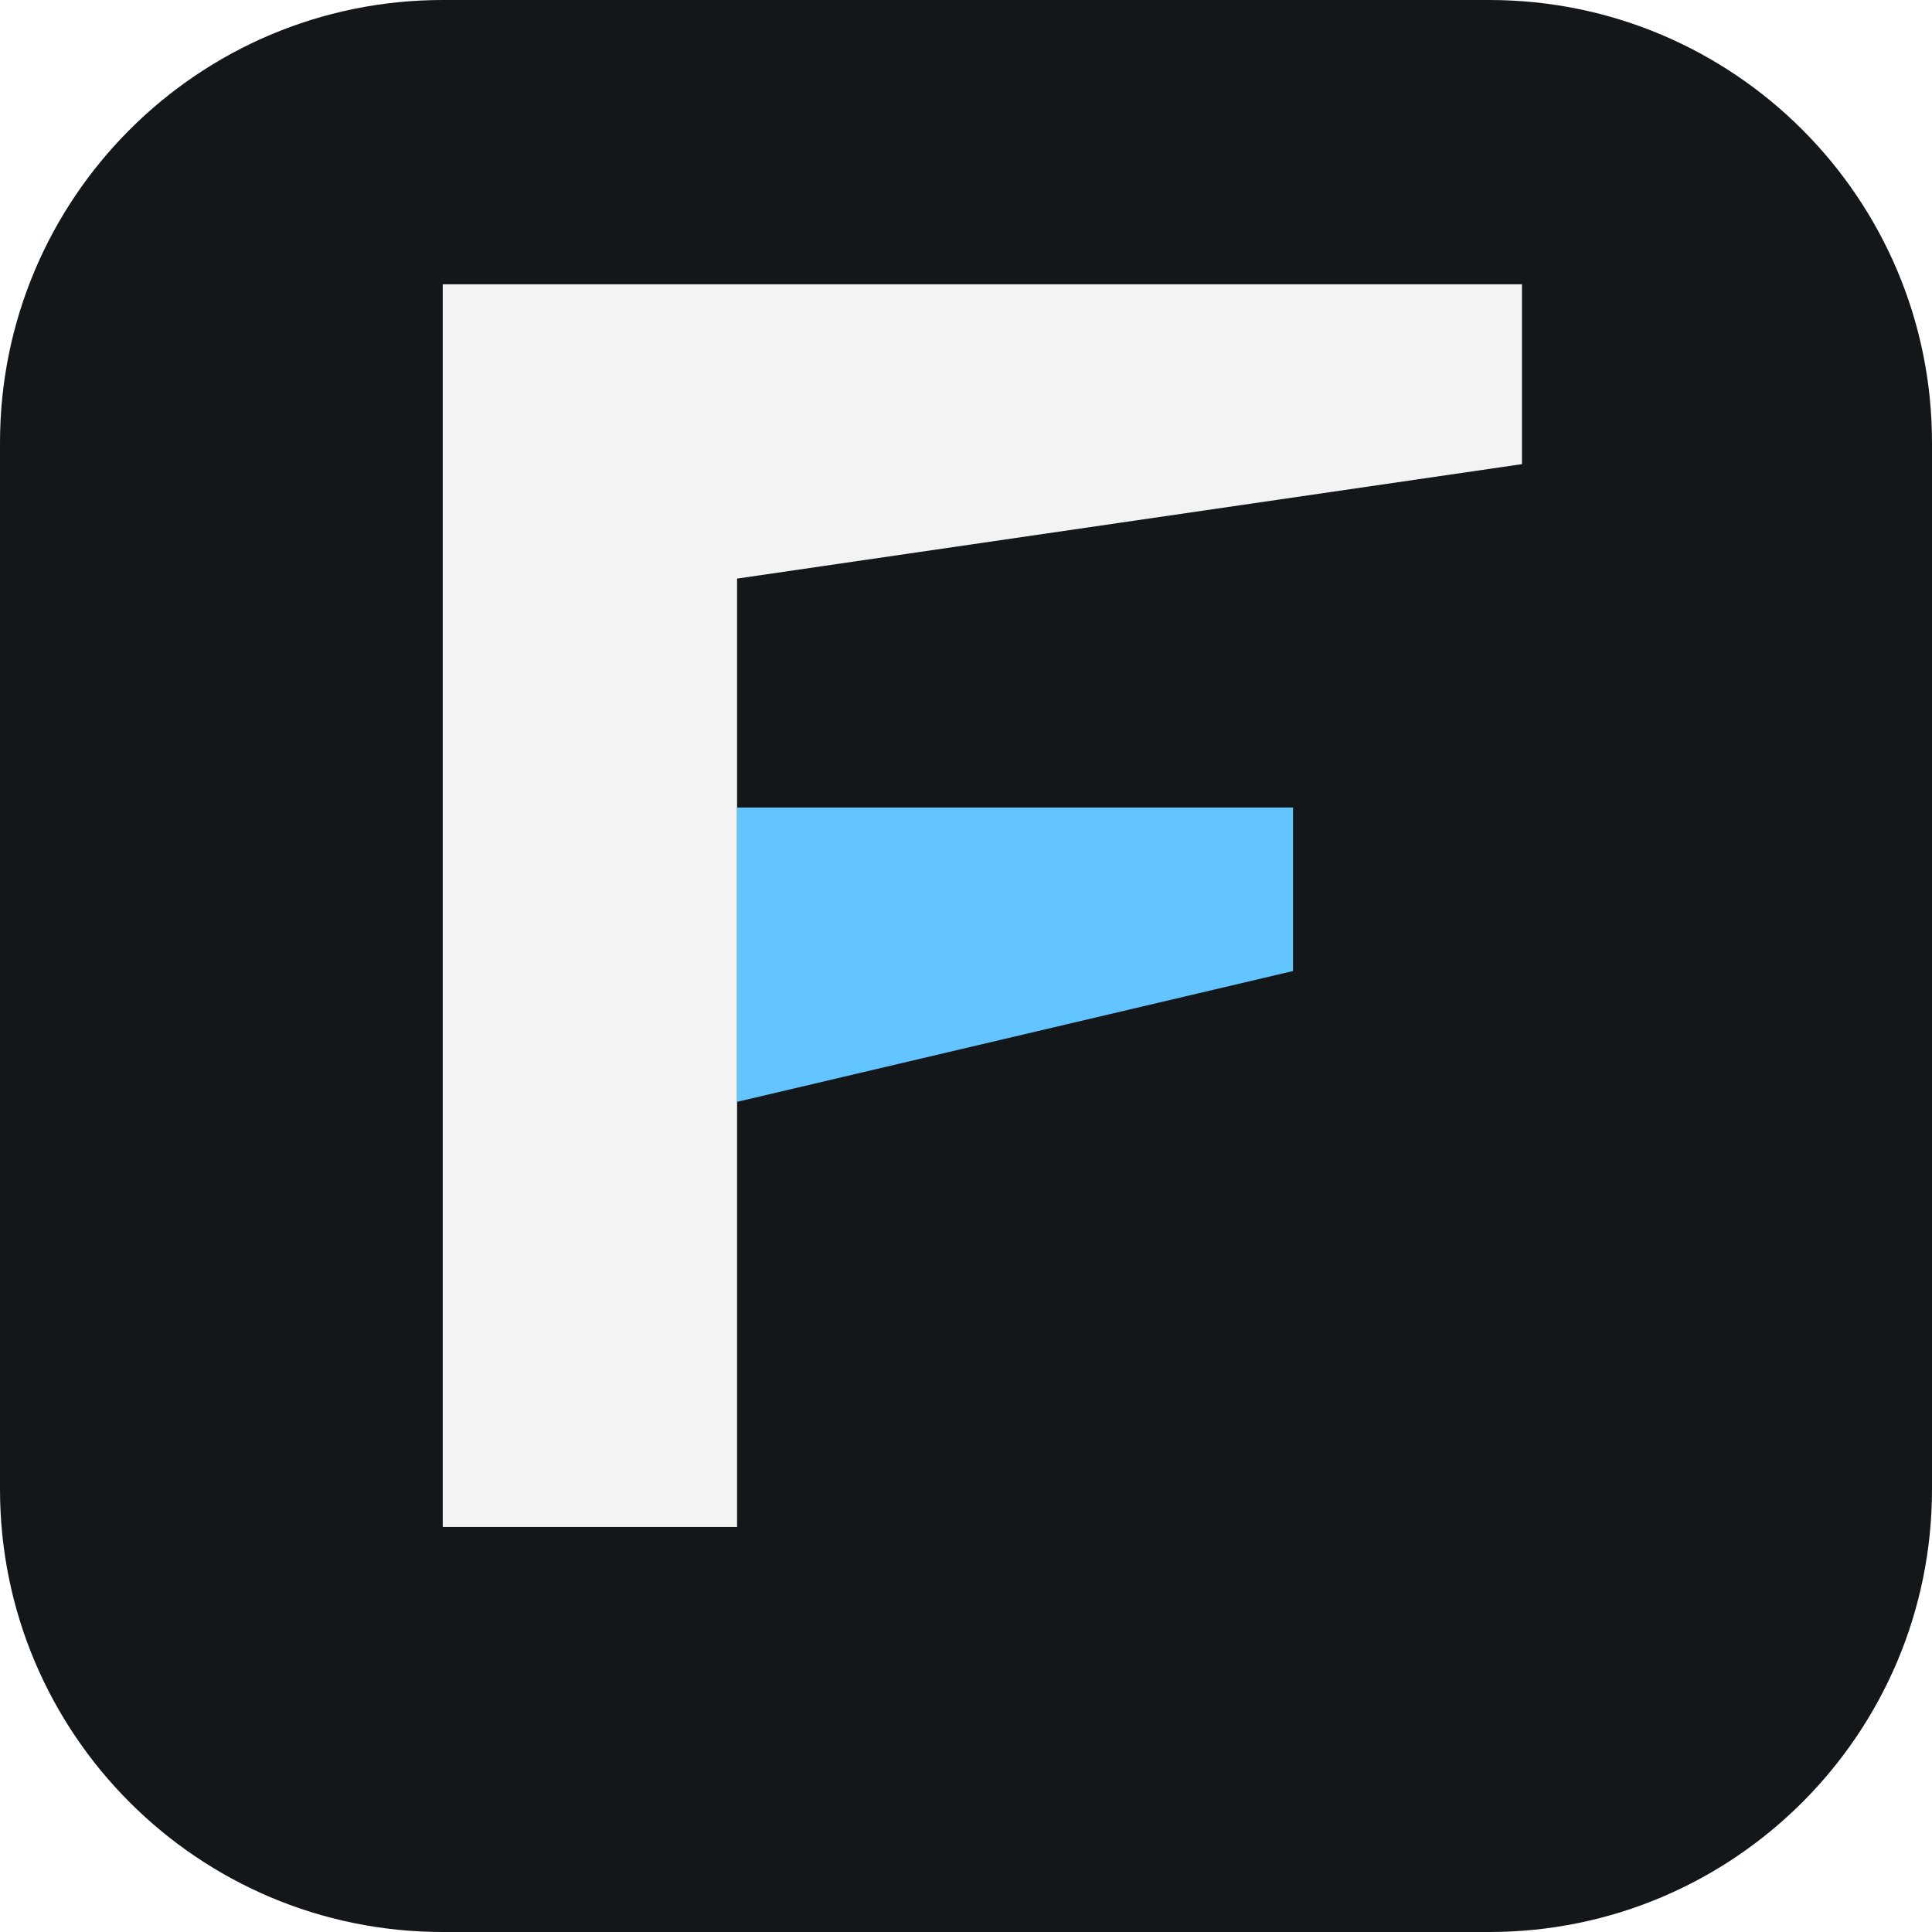
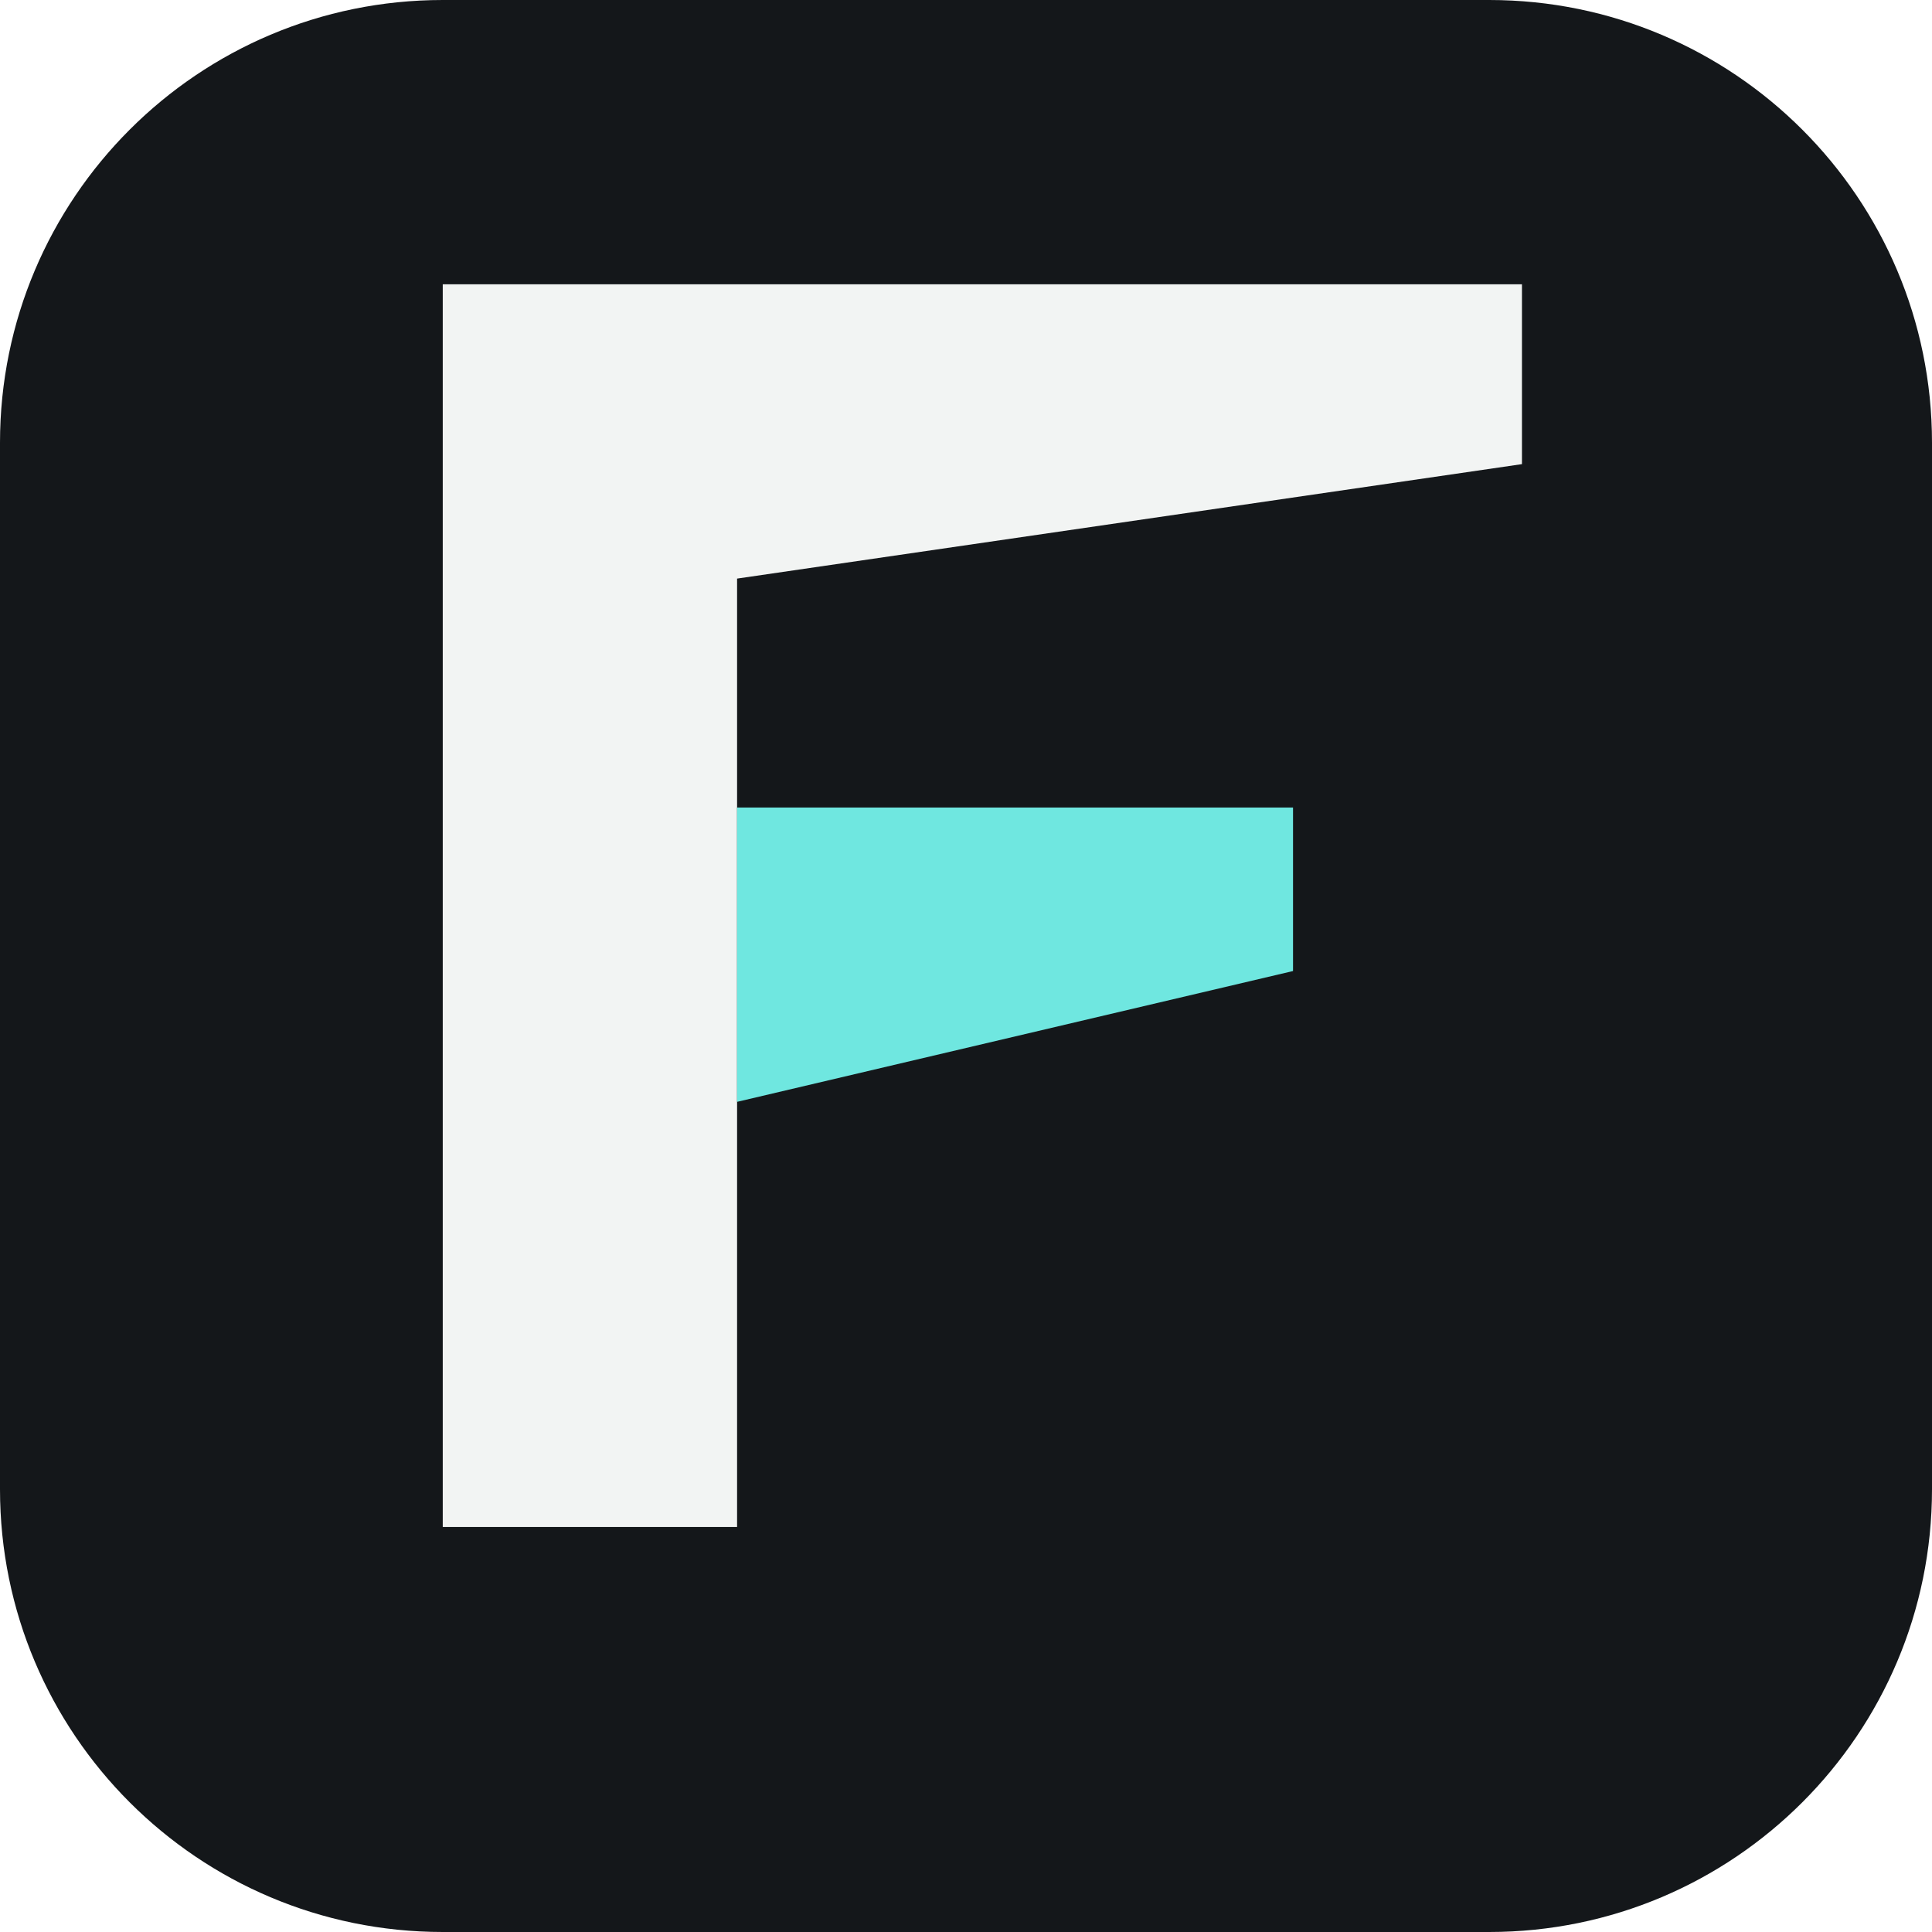
<svg xmlns="http://www.w3.org/2000/svg" width="64" height="64" viewBox="0 0 48 48" role="img" aria-label="Icono de aplicación de FusionStructure">
  <rect width="48" height="48" rx="11" fill="#14171A" />
  <g transform="translate(4.5 3) scale(0.8125)">
    <path fill="#F2F4F3" d="M8 5h9v38H8z M17 5h24v5.5L17 14z" />
-     <path fill="#63C5FF" d="M17 21h17v5L17 30z" />
+     <path fill="#6FE7E0" d="M17 21h17v5L17 30z" />
  </g>
</svg>
